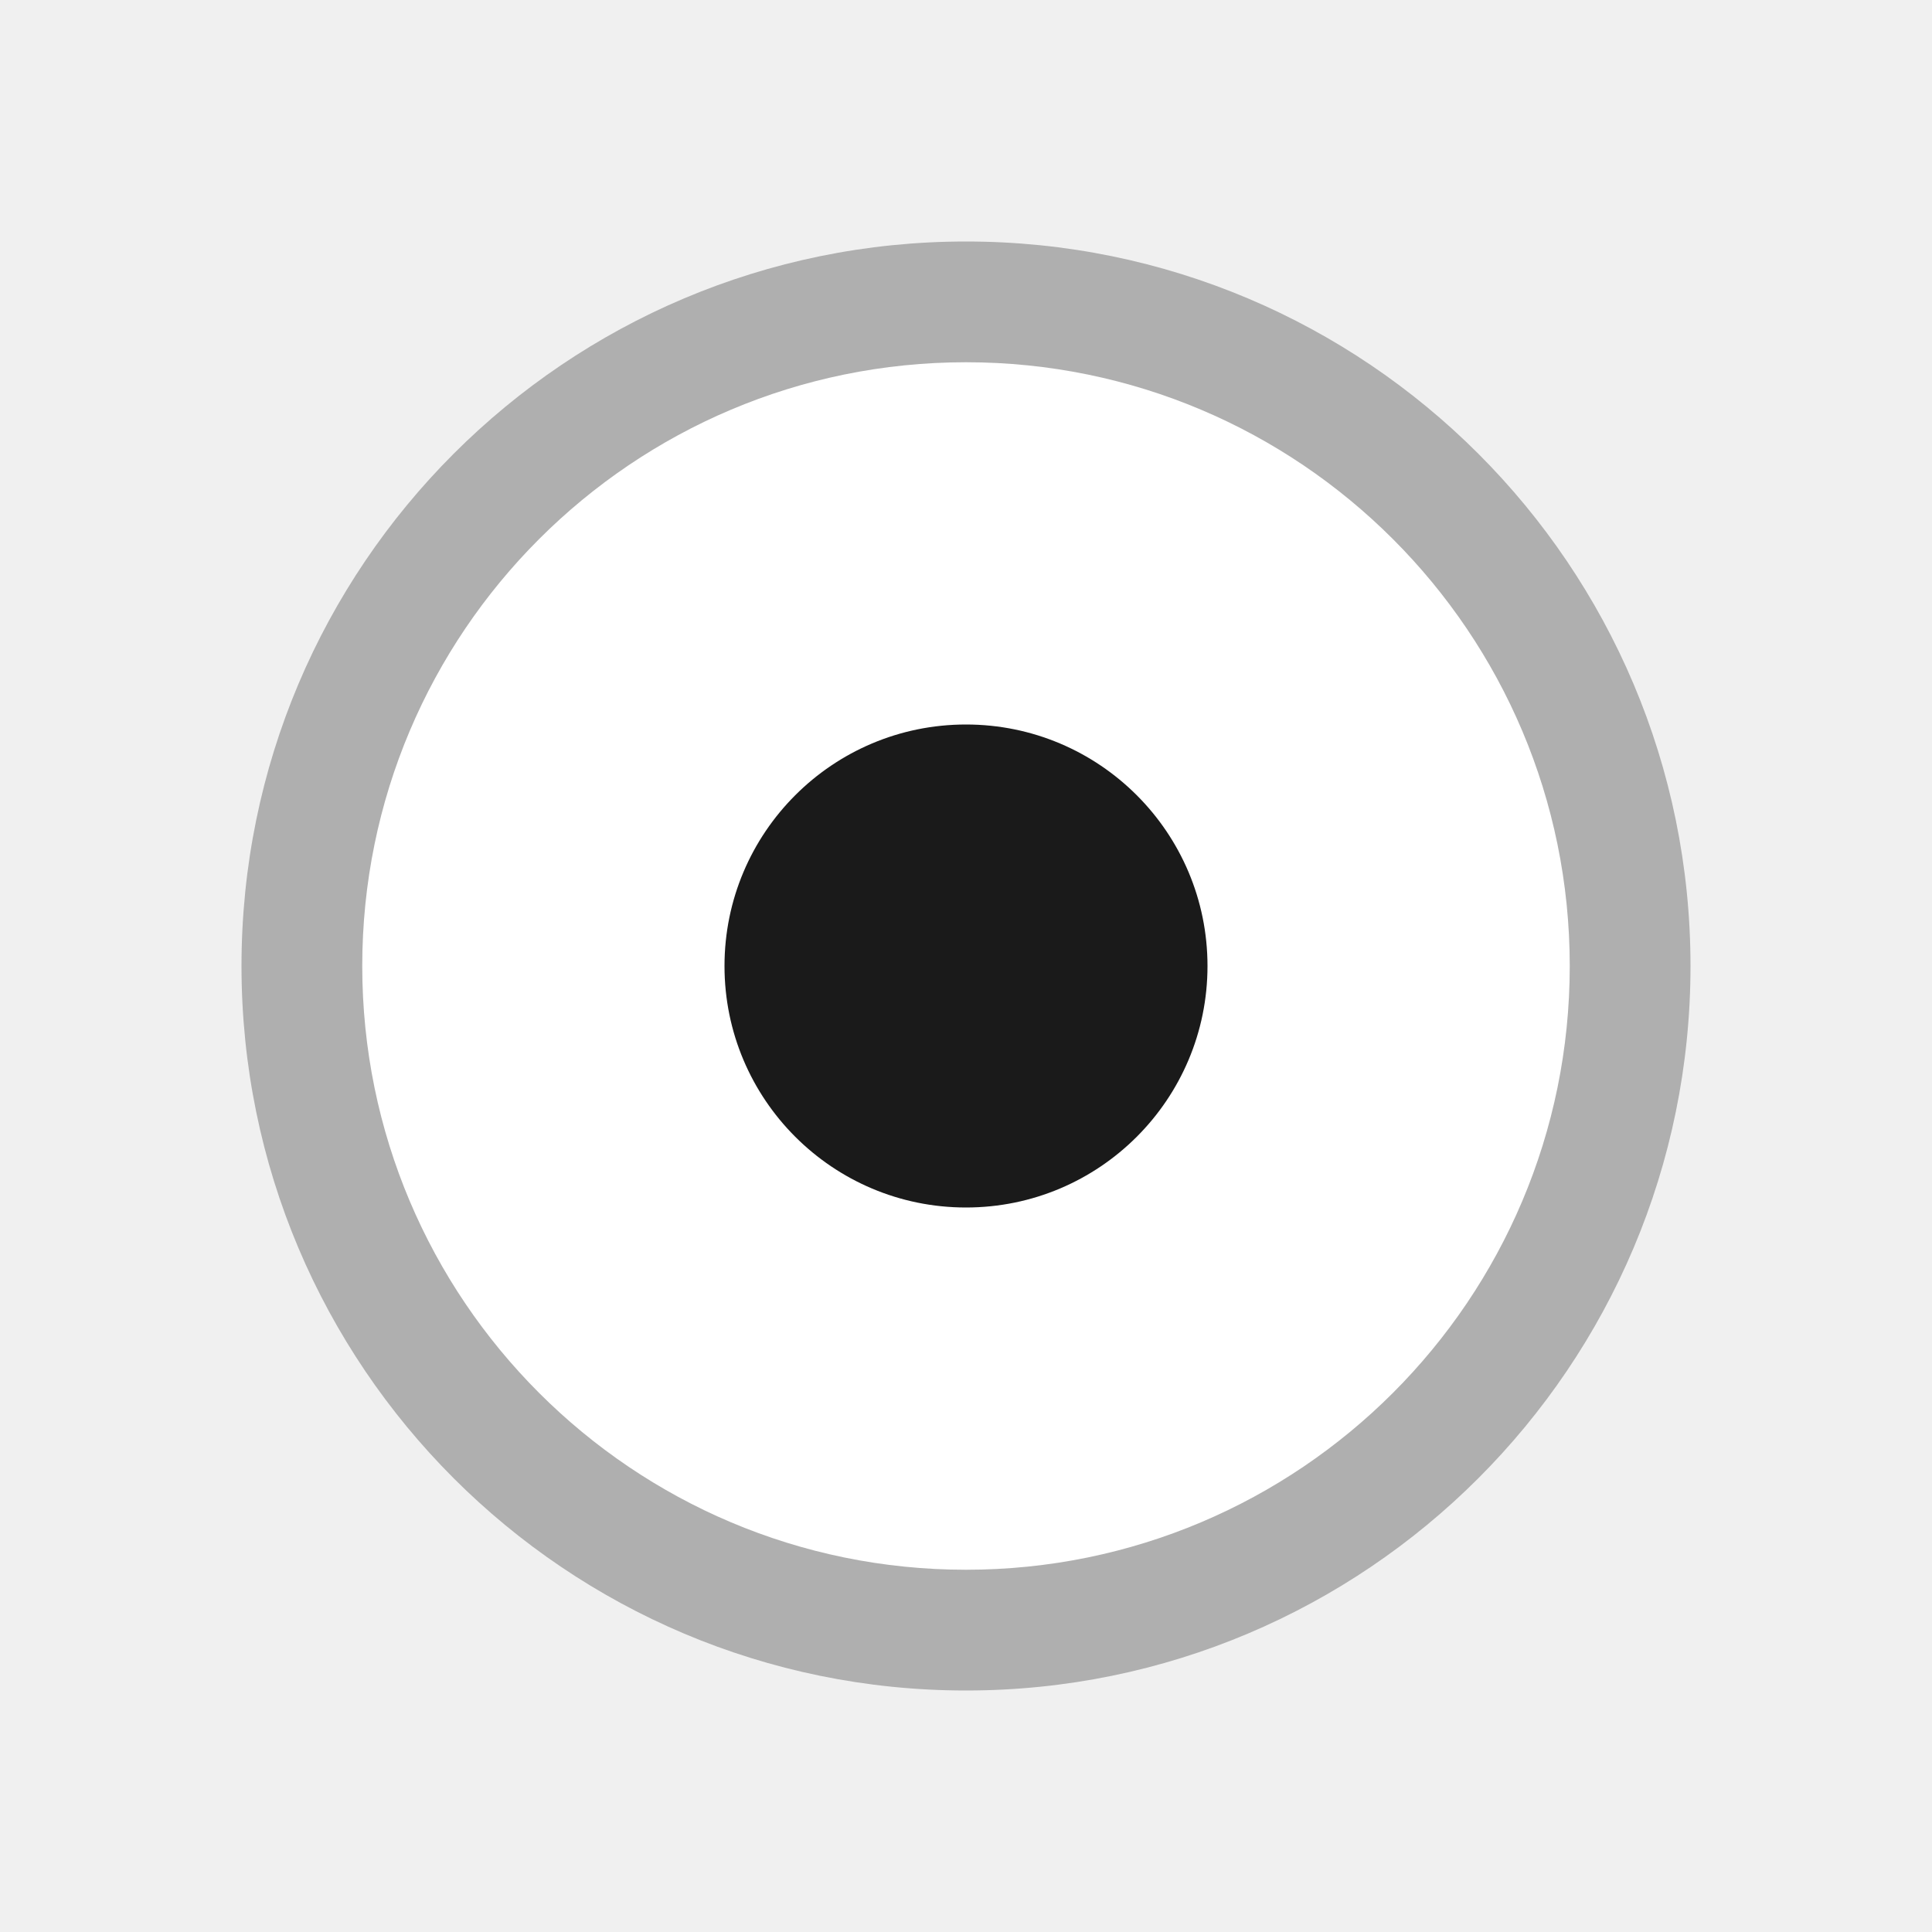
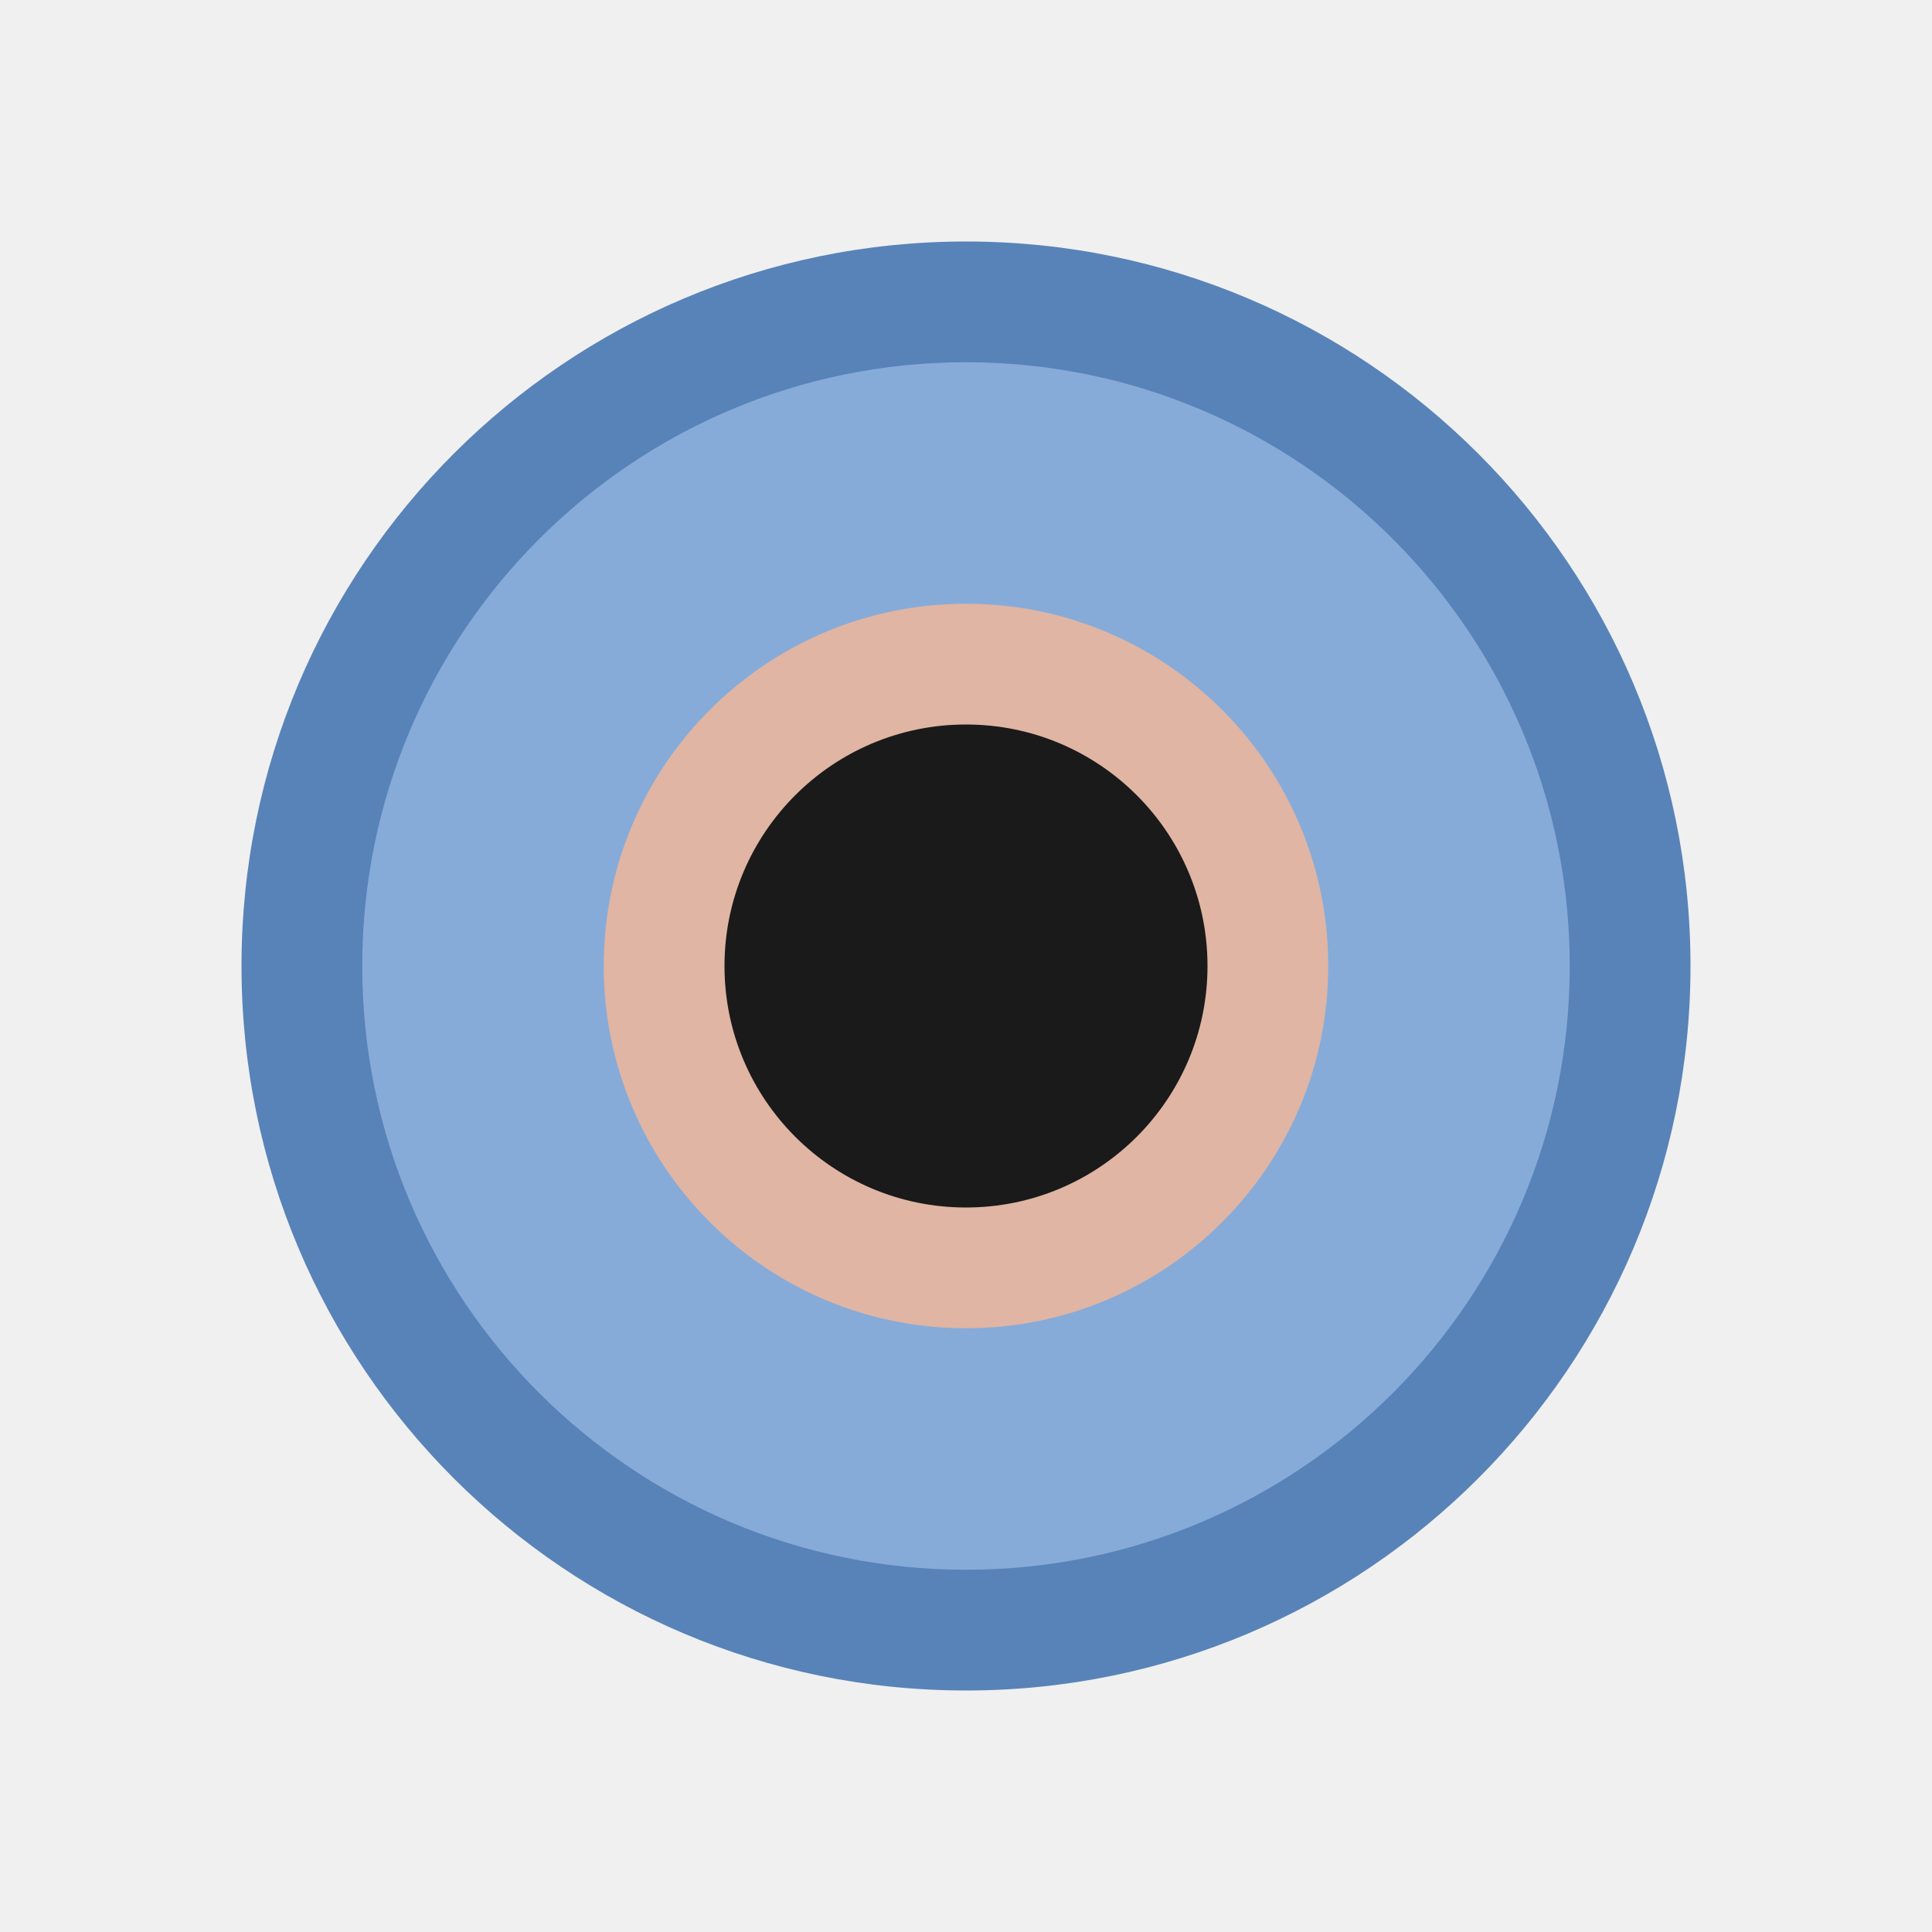
<svg xmlns="http://www.w3.org/2000/svg" version="1.1" viewBox="0 0 16 16">
-   <circle cx="8" cy="8" r="6" fill="#afafaf" />
-   <circle cx="8" cy="8" r="5" fill="#FFF" class="theme_base" />
+   <circle cx="8" cy="8" r="6" fill="#5883b8" class="theme_checkradio2" />
+   <circle cx="8" cy="8" r="5" fill="#86abd9" class="theme_checkradio3" />
+   <circle cx="8" cy="8" r="3" fill="#e0b5a3" />
  <circle cx="8" cy="8" r="2" fill="#1A1A1A" class="theme_text" />
</svg>
